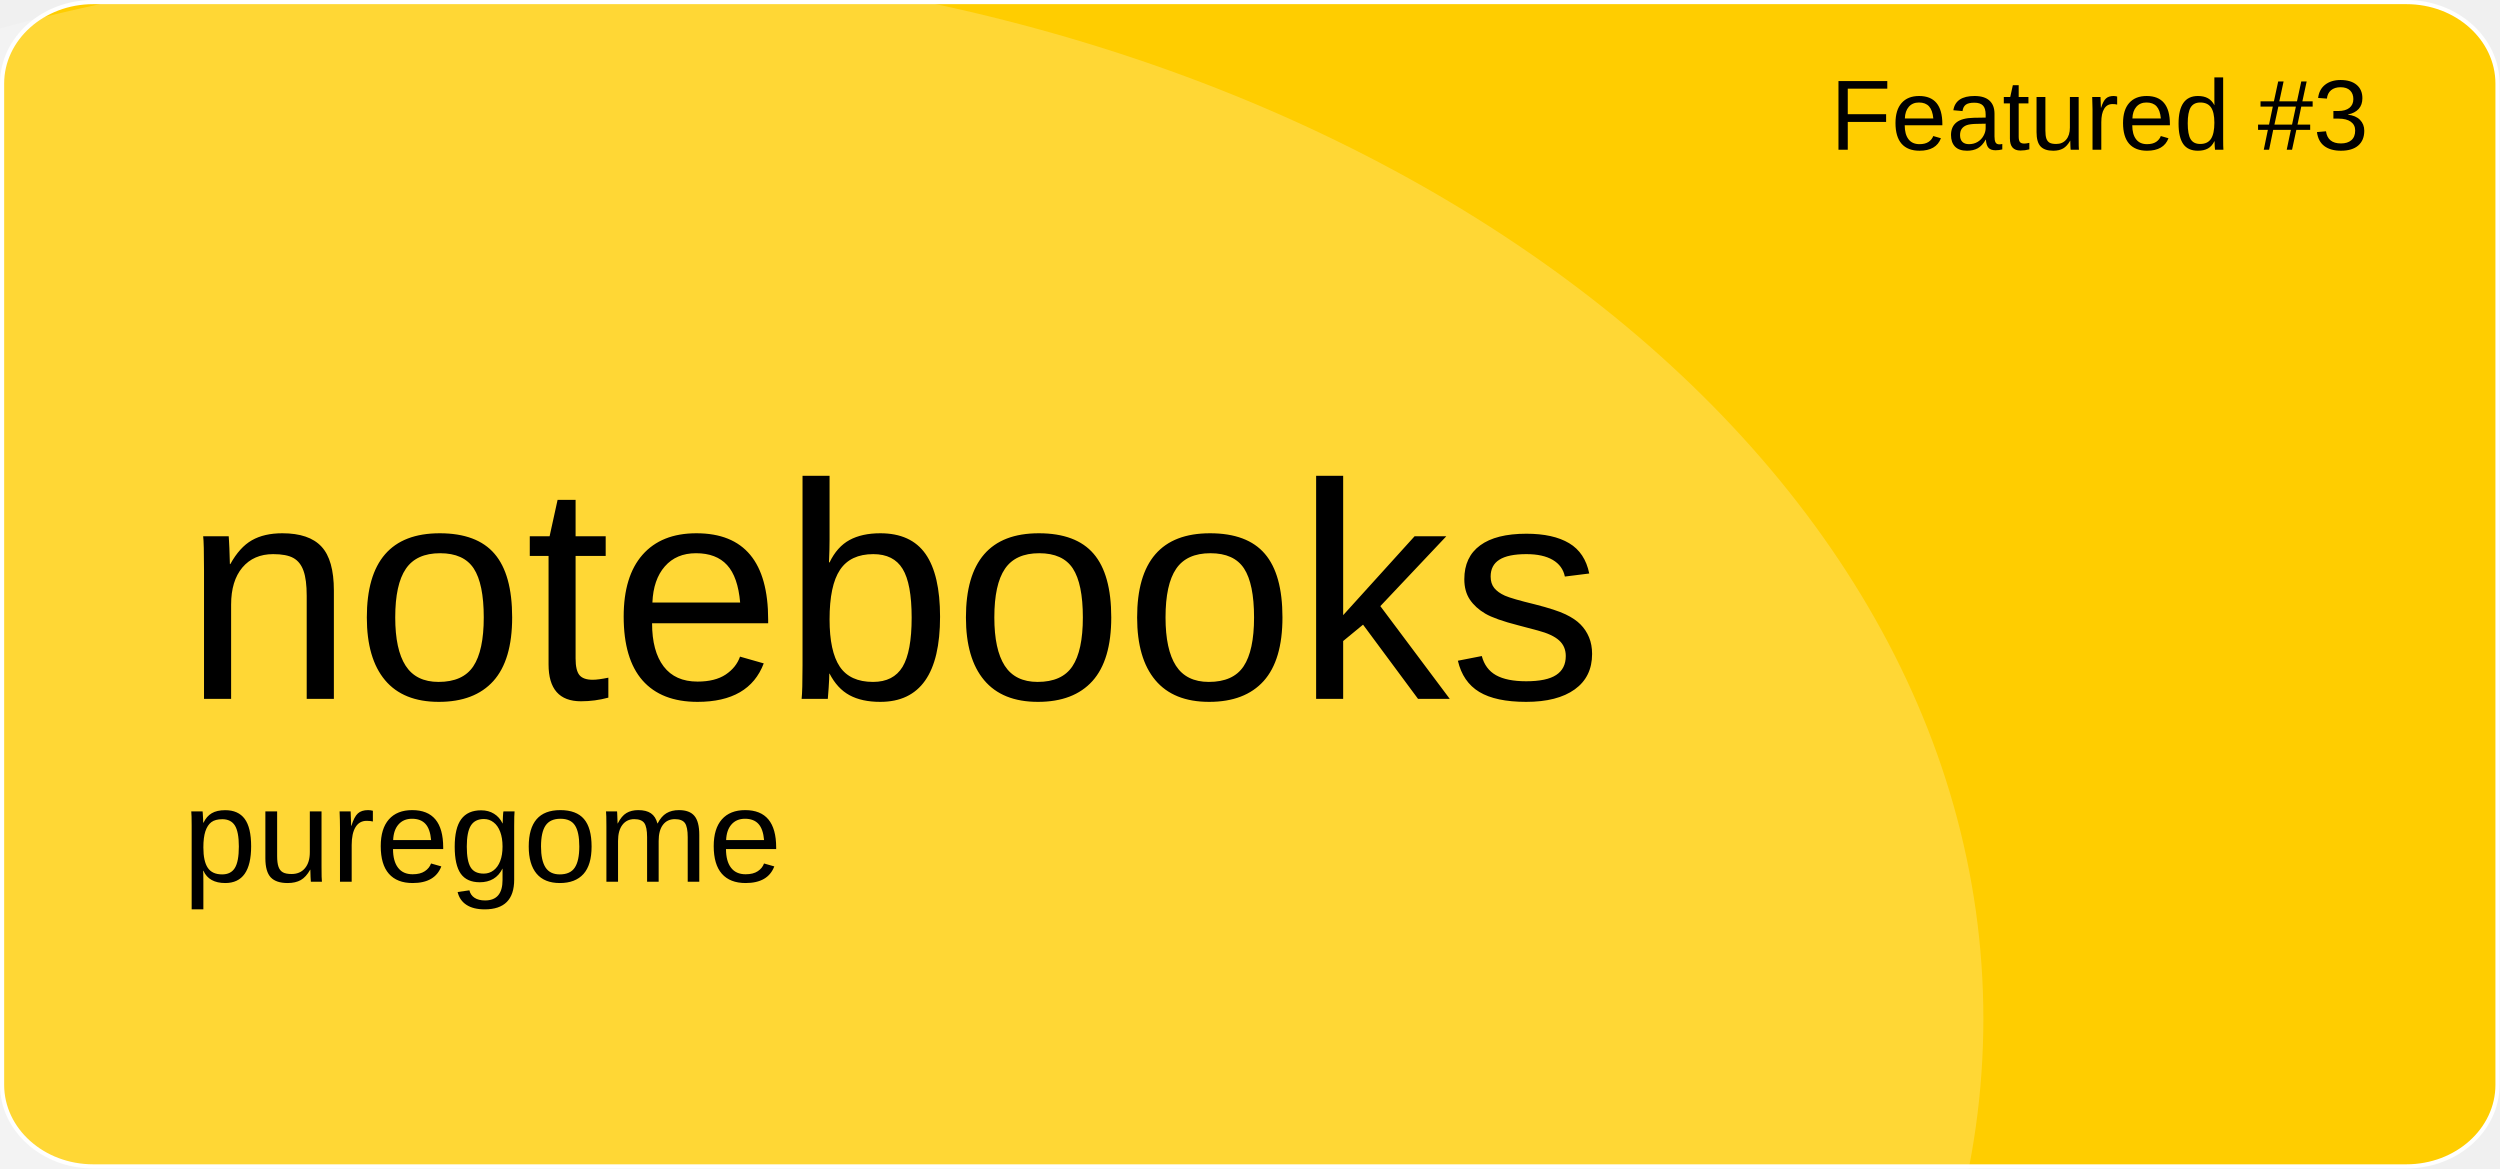
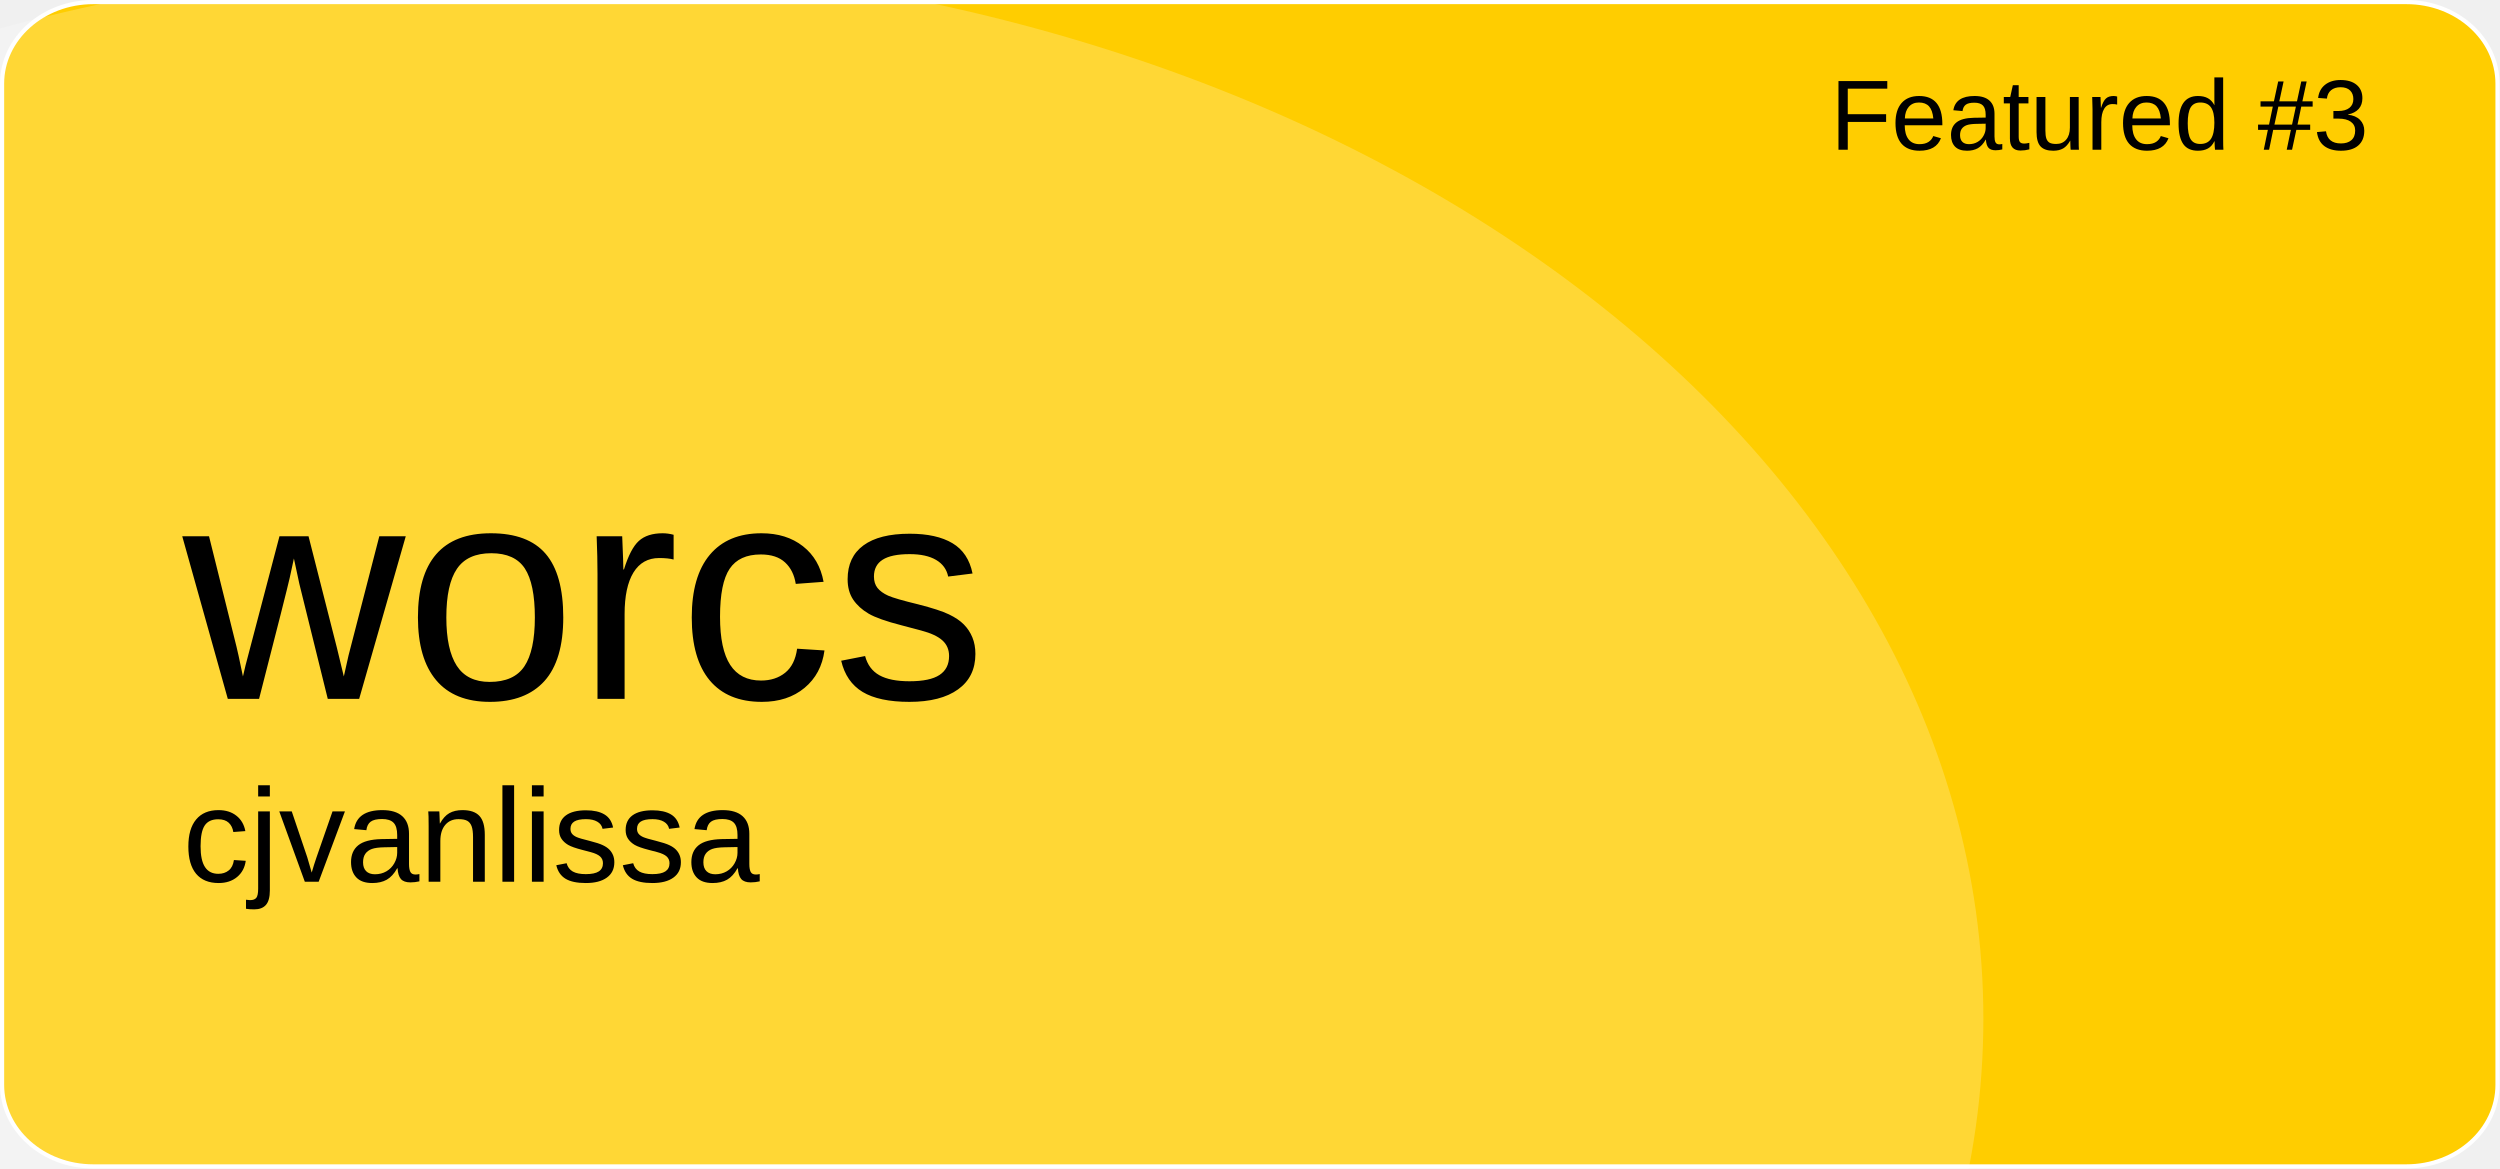
<svg xmlns="http://www.w3.org/2000/svg" version="1.1" id="a" x="0px" y="0px" viewBox="0 0 601 281" style="enable-background:new 0 0 601 281;" xml:space="preserve">
  <style type="text/css">
	.st0{fill:#FFCD00;stroke:#FFFFFF;stroke-miterlimit:10;}
	.st1{opacity:0.21;fill:#FFFFFF;enable-background:new    ;}
	.st2{font-family:'Arial';}
	.st3{font-size:24px;}
	.st4{font-size:74px;}
	.st5{font-size:32px;}
</style>
  <path id="b" class="st0" d="M22.4,0.5h556.1c12.1,0,21.9,8.8,21.9,19.6v240.7c0,10.8-9.8,19.6-21.9,19.6H22.4  c-12.1,0-21.9-8.8-21.9-19.6V20.1C0.5,9.3,10.3,0.5,22.4,0.5z" />
  <ellipse class="st1" cx="124.5" cy="244.9" rx="352.3" ry="254.4" />
  <text transform="matrix(1 0 0 1 440 36)" class="st2 st3">Featured #3</text>
-   <text transform="matrix(1 0 0 1 43.92 168.01)" class="st2 st4">notebooks</text>
-   <text transform="matrix(1 0 0 1 43.92 211.97)" class="st2 st5">puregome</text>
+   <text transform="matrix(1 0 0 1 43.92 168.01)" class="st2 st4">worcs</text>
+   <text transform="matrix(1 0 0 1 43.92 211.97)" class="st2 st5">cjvanlissa</text>
</svg>
